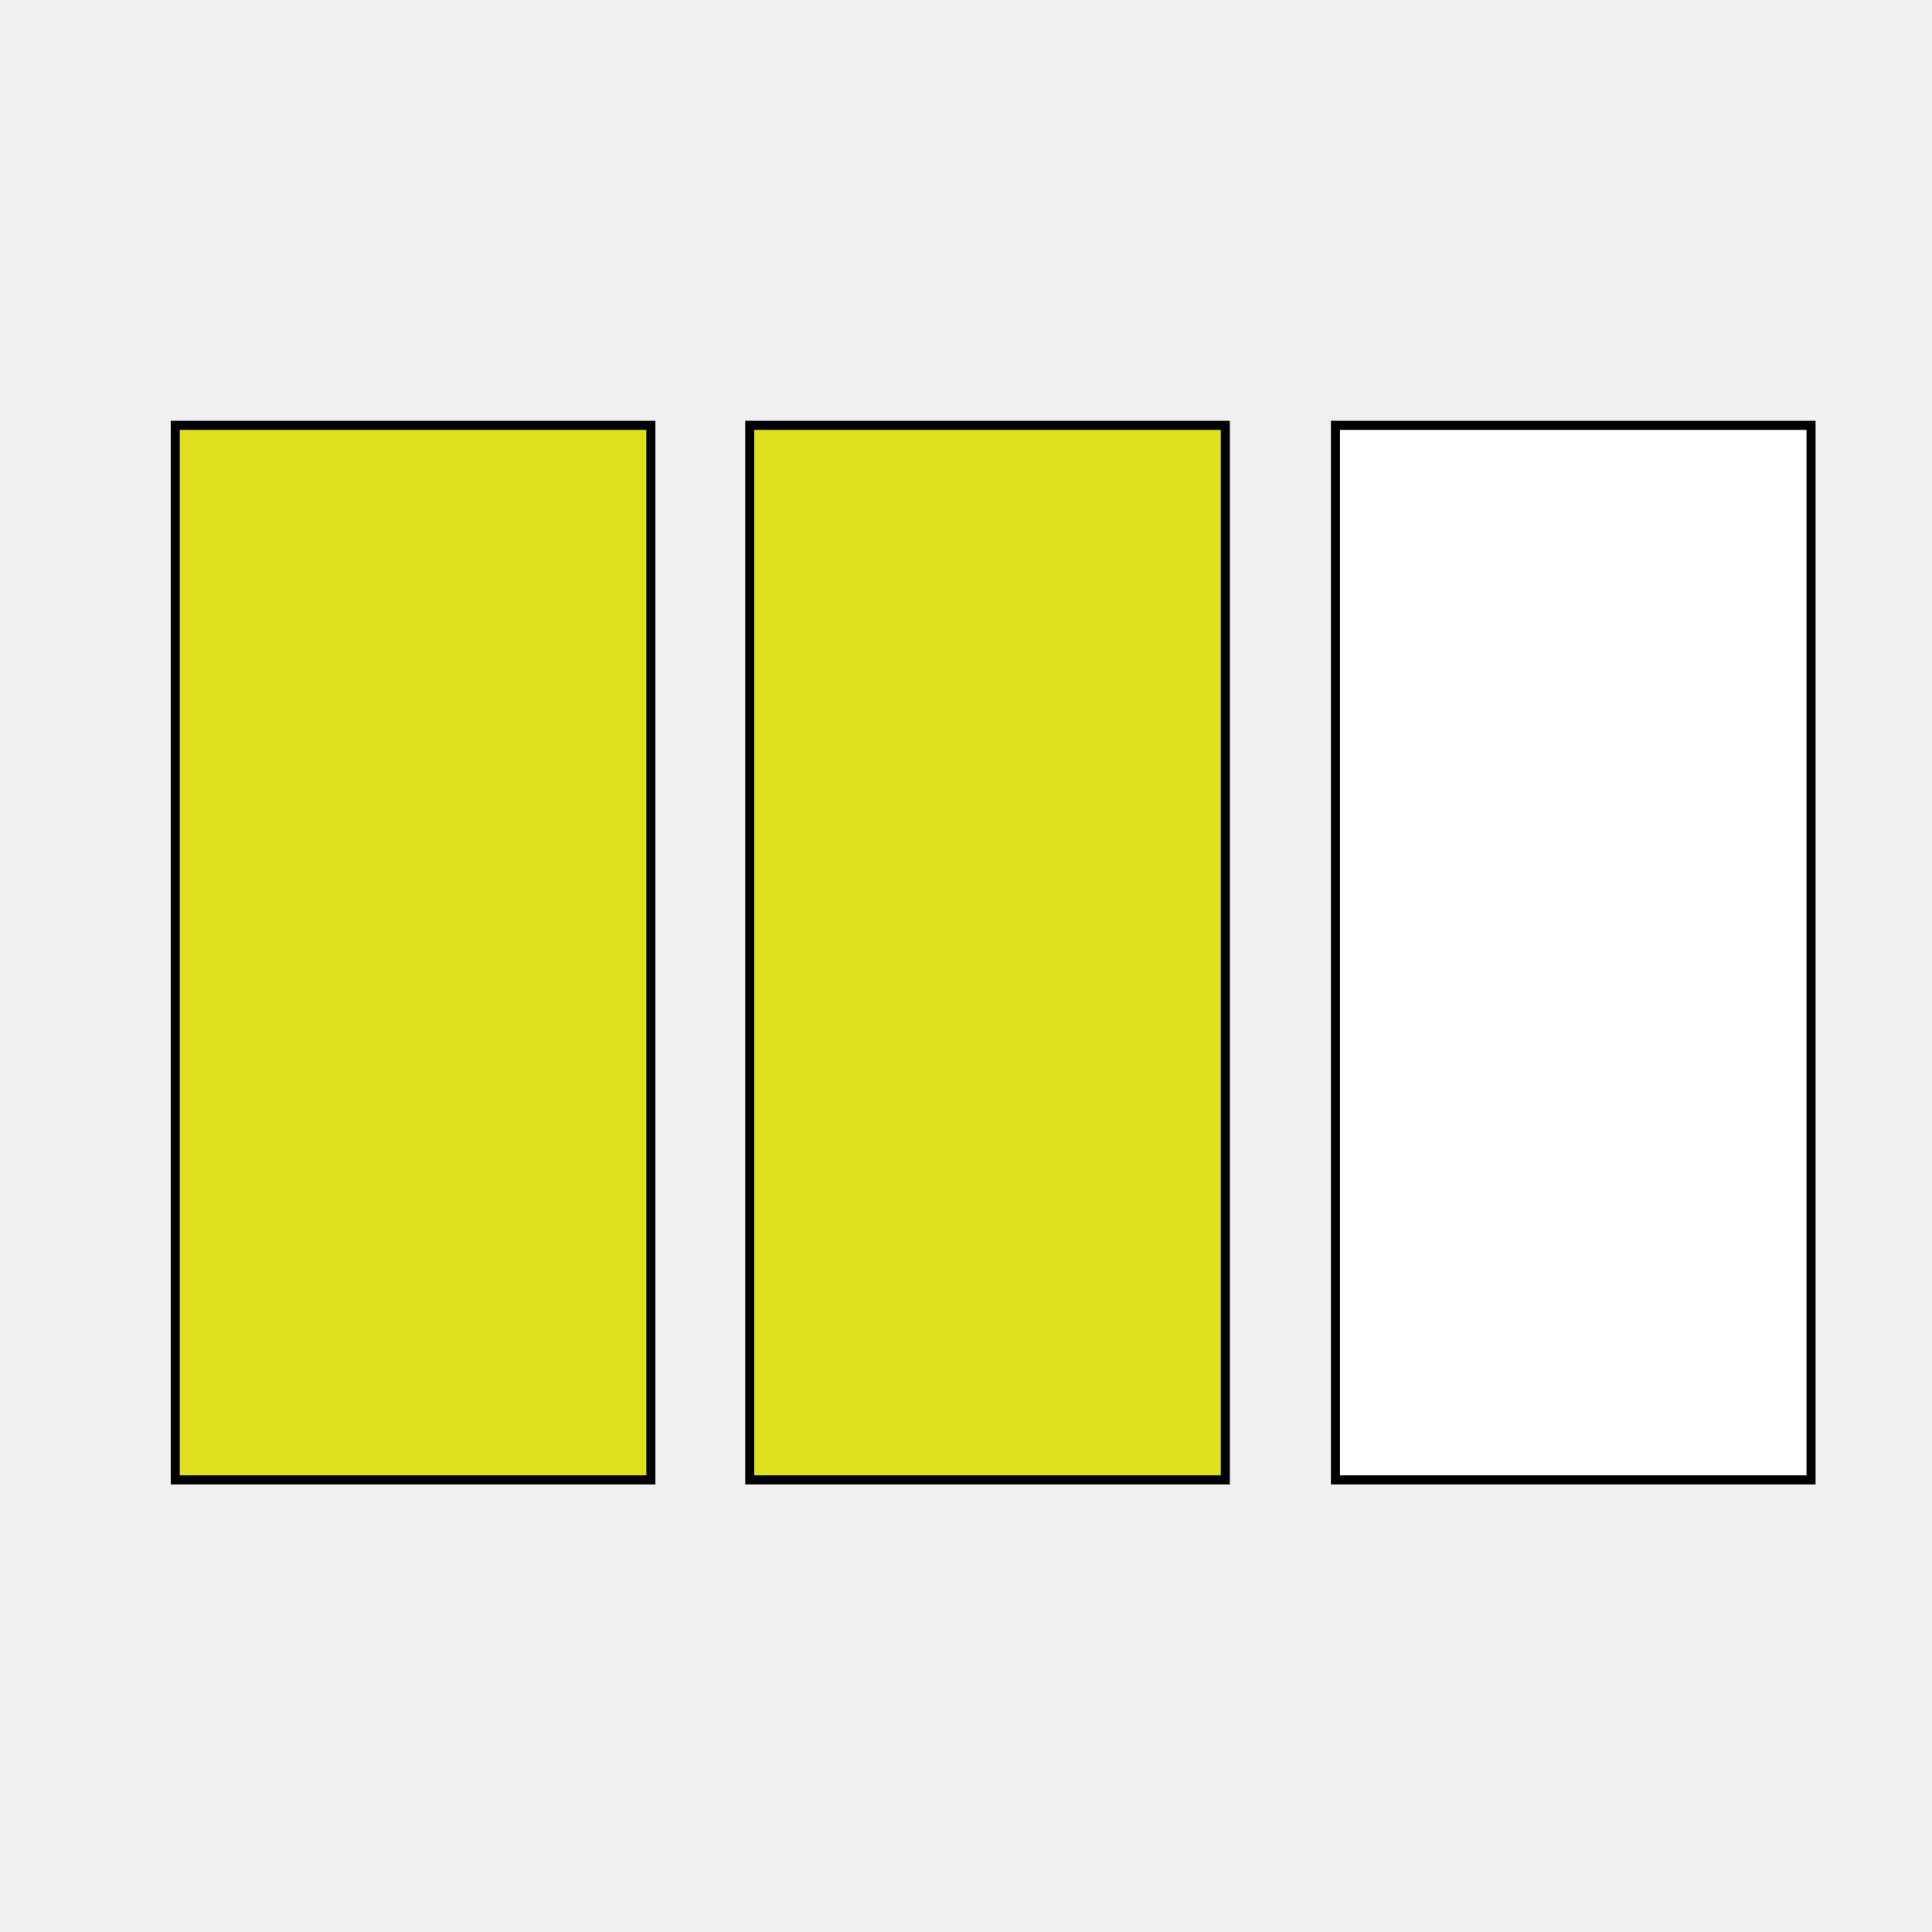
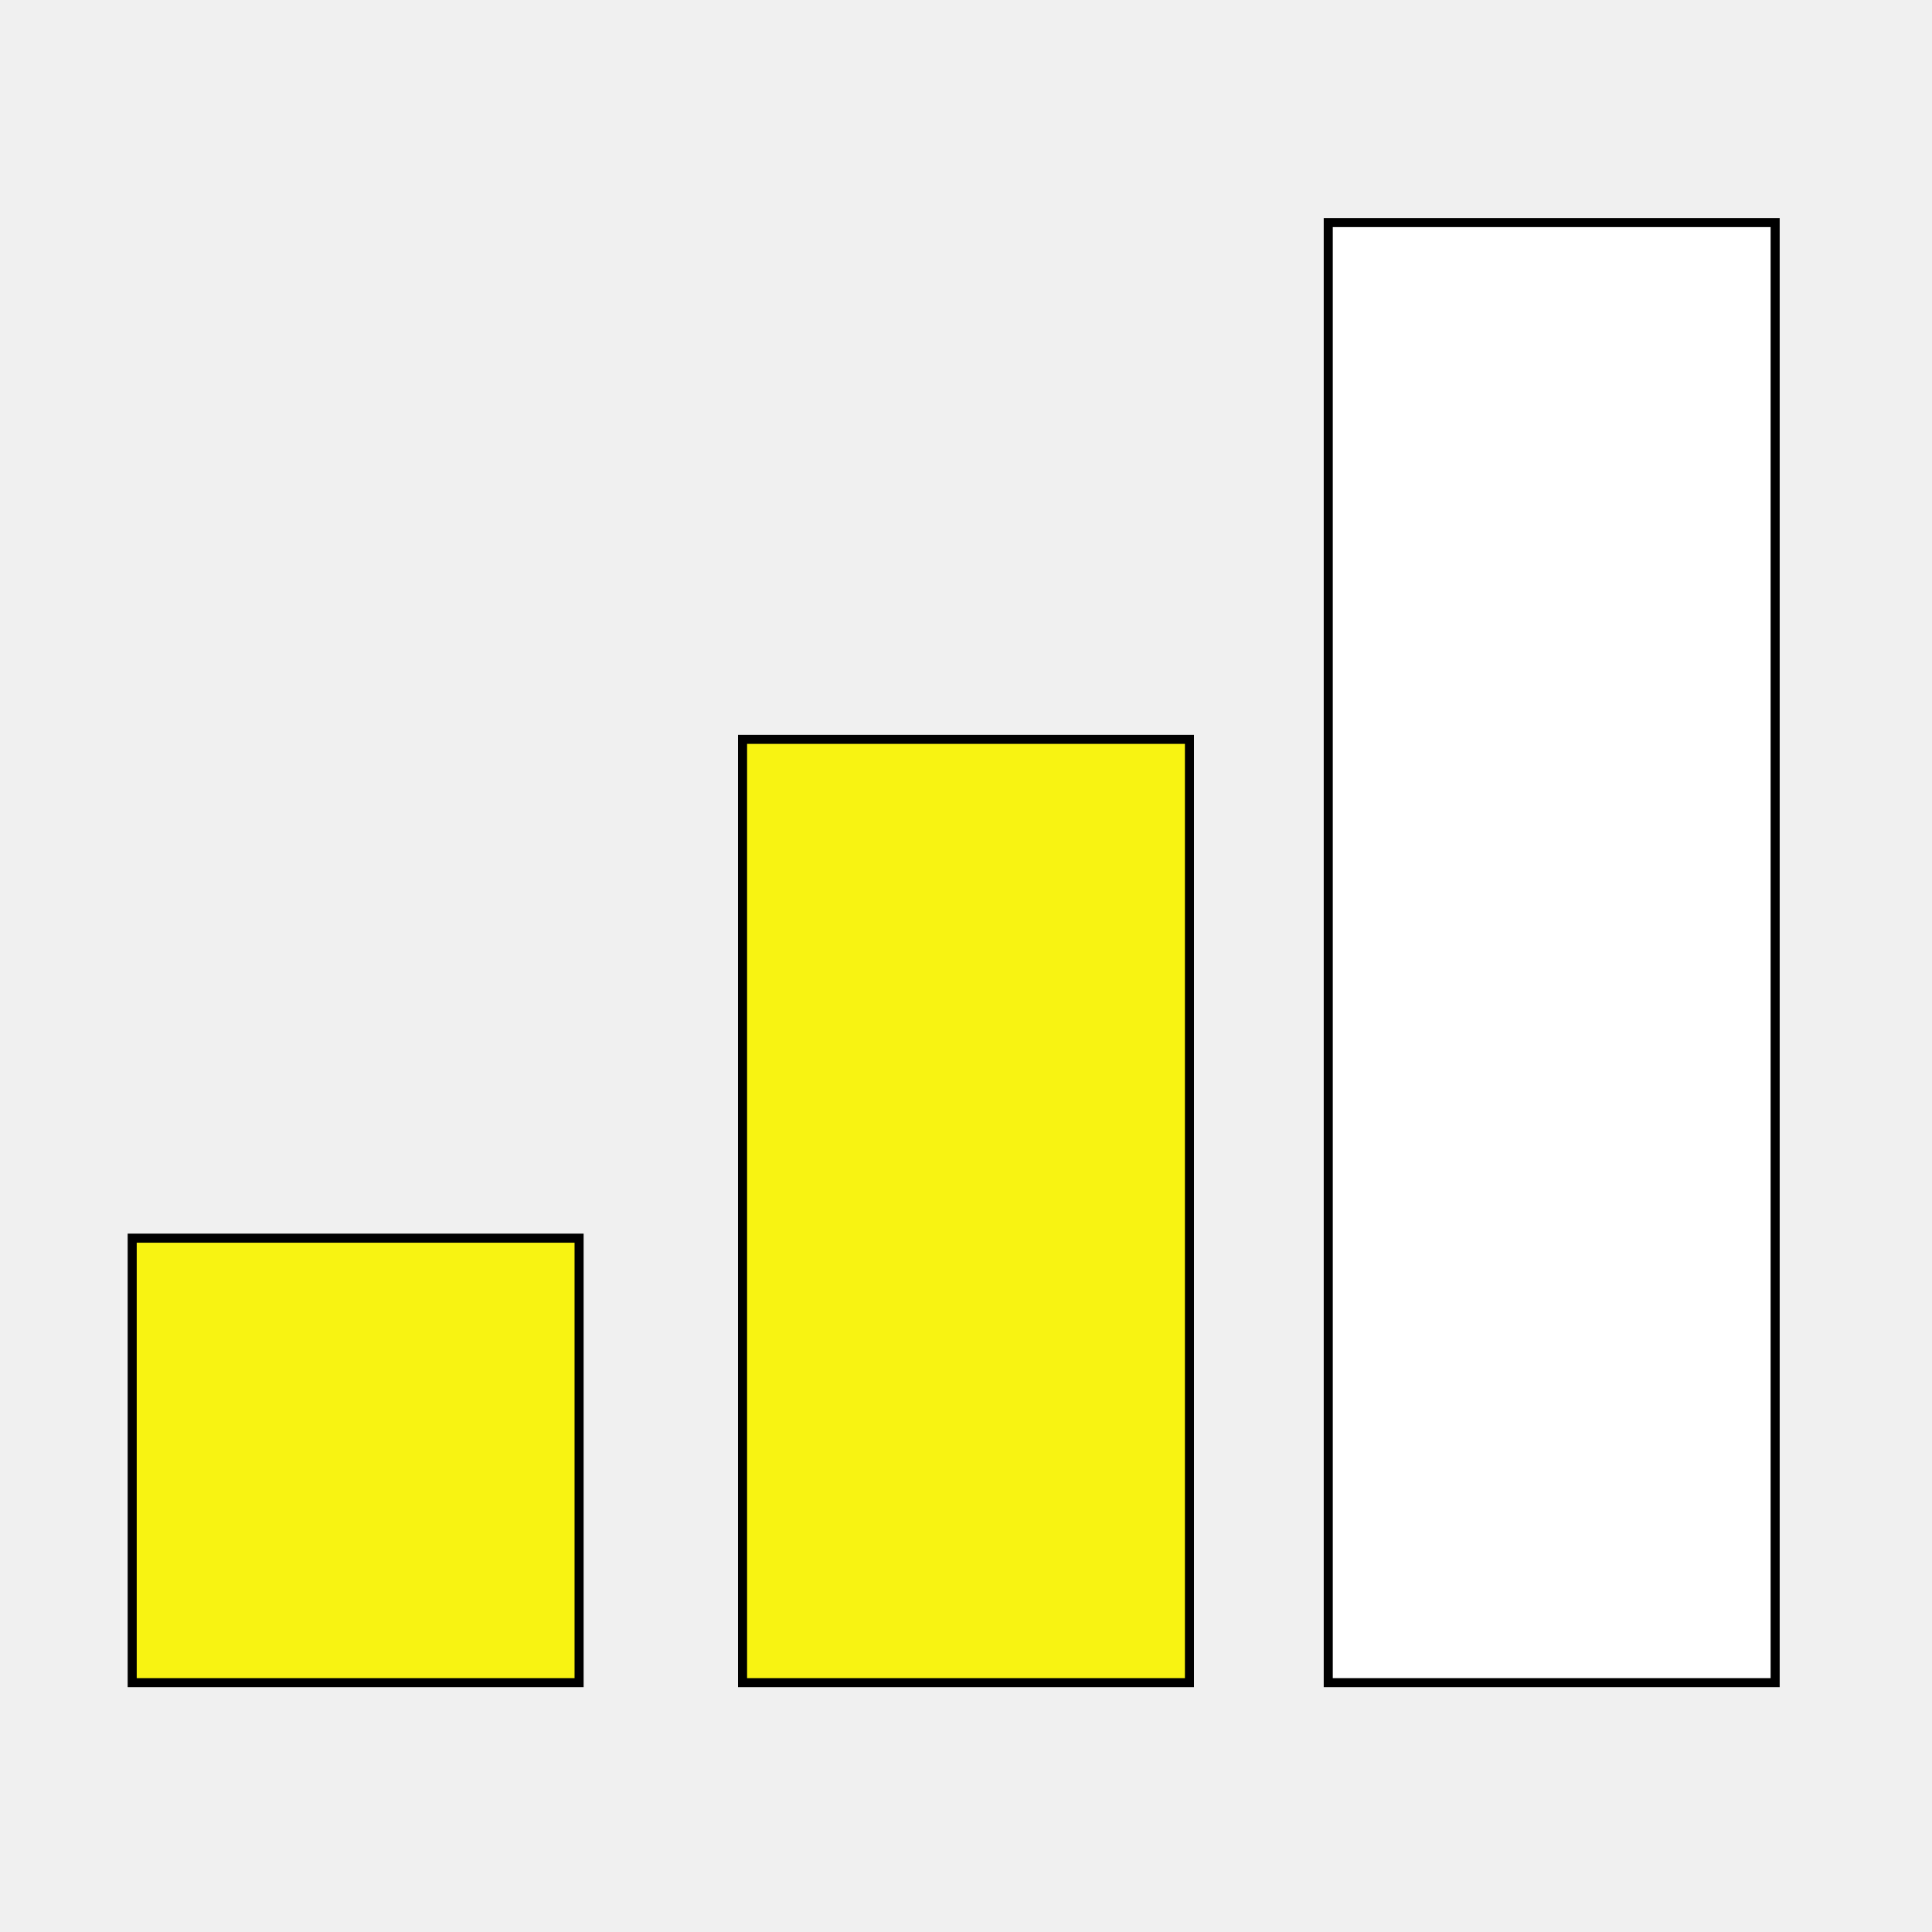
<svg xmlns="http://www.w3.org/2000/svg" xmlns:xlink="http://www.w3.org/1999/xlink" version="1.1" preserveAspectRatio="xMidYMid meet" viewBox="0 0 640 640" width="640" height="640">
  <defs>
-     <path d="M58.06 140.9L215.61 140.9L215.61 490.23L58.06 490.23L58.06 140.9Z" id="al76ES9dI" />
-     <path d="M248.36 140.9L405.91 140.9L405.91 490.23L248.36 490.23L248.36 140.9Z" id="a1CSCx52VY" />
-     <path d="M442.38 140.9L599.93 140.9L599.93 490.23L442.38 490.23L442.38 140.9Z" id="b6IWBFbtf" />
+     <path d="M43.79 410.16L191.83 410.16L191.83 557.4L43.79 557.4L43.79 410.16Z" id="bvA20ZXiX" />
+     <path d="M245.98 244.92L394.02 244.92L394.02 557.4L245.98 557.4L245.98 244.92Z" id="c5MTuFfRDR" />
+     <path d="M440 73.73L588.04 73.73L588.04 557.4L440 557.4L440 73.73Z" id="b3D5lMaelD" />
  </defs>
  <g>
    <g>
      <g>
-         <use xlink:href="#al76ES9dI" opacity="1" fill="#dee01d" fill-opacity="1" />
+         <use xlink:href="#bvA20ZXiX" opacity="1" fill="#f8f312" fill-opacity="1" />
        <g>
-           <use xlink:href="#al76ES9dI" opacity="1" fill-opacity="0" stroke="#000000" stroke-width="3" stroke-opacity="1" />
+           <use xlink:href="#bvA20ZXiX" opacity="1" fill-opacity="0" stroke="#000000" stroke-width="3" stroke-opacity="1" />
        </g>
      </g>
      <g>
-         <use xlink:href="#a1CSCx52VY" opacity="1" fill="#dee01d" fill-opacity="1" />
+         <use xlink:href="#c5MTuFfRDR" opacity="1" fill="#f8f312" fill-opacity="1" />
        <g>
-           <use xlink:href="#a1CSCx52VY" opacity="1" fill-opacity="0" stroke="#000000" stroke-width="3" stroke-opacity="1" />
+           <use xlink:href="#c5MTuFfRDR" opacity="1" fill-opacity="0" stroke="#000000" stroke-width="3" stroke-opacity="1" />
        </g>
      </g>
      <g>
-         <use xlink:href="#b6IWBFbtf" opacity="1" fill="#ffffff" fill-opacity="1" />
+         <use xlink:href="#b3D5lMaelD" opacity="1" fill="#ffffff" fill-opacity="1" />
        <g>
-           <use xlink:href="#b6IWBFbtf" opacity="1" fill-opacity="0" stroke="#000000" stroke-width="3" stroke-opacity="1" />
+           <use xlink:href="#b3D5lMaelD" opacity="1" fill-opacity="0" stroke="#000000" stroke-width="3" stroke-opacity="1" />
        </g>
      </g>
    </g>
  </g>
</svg>
